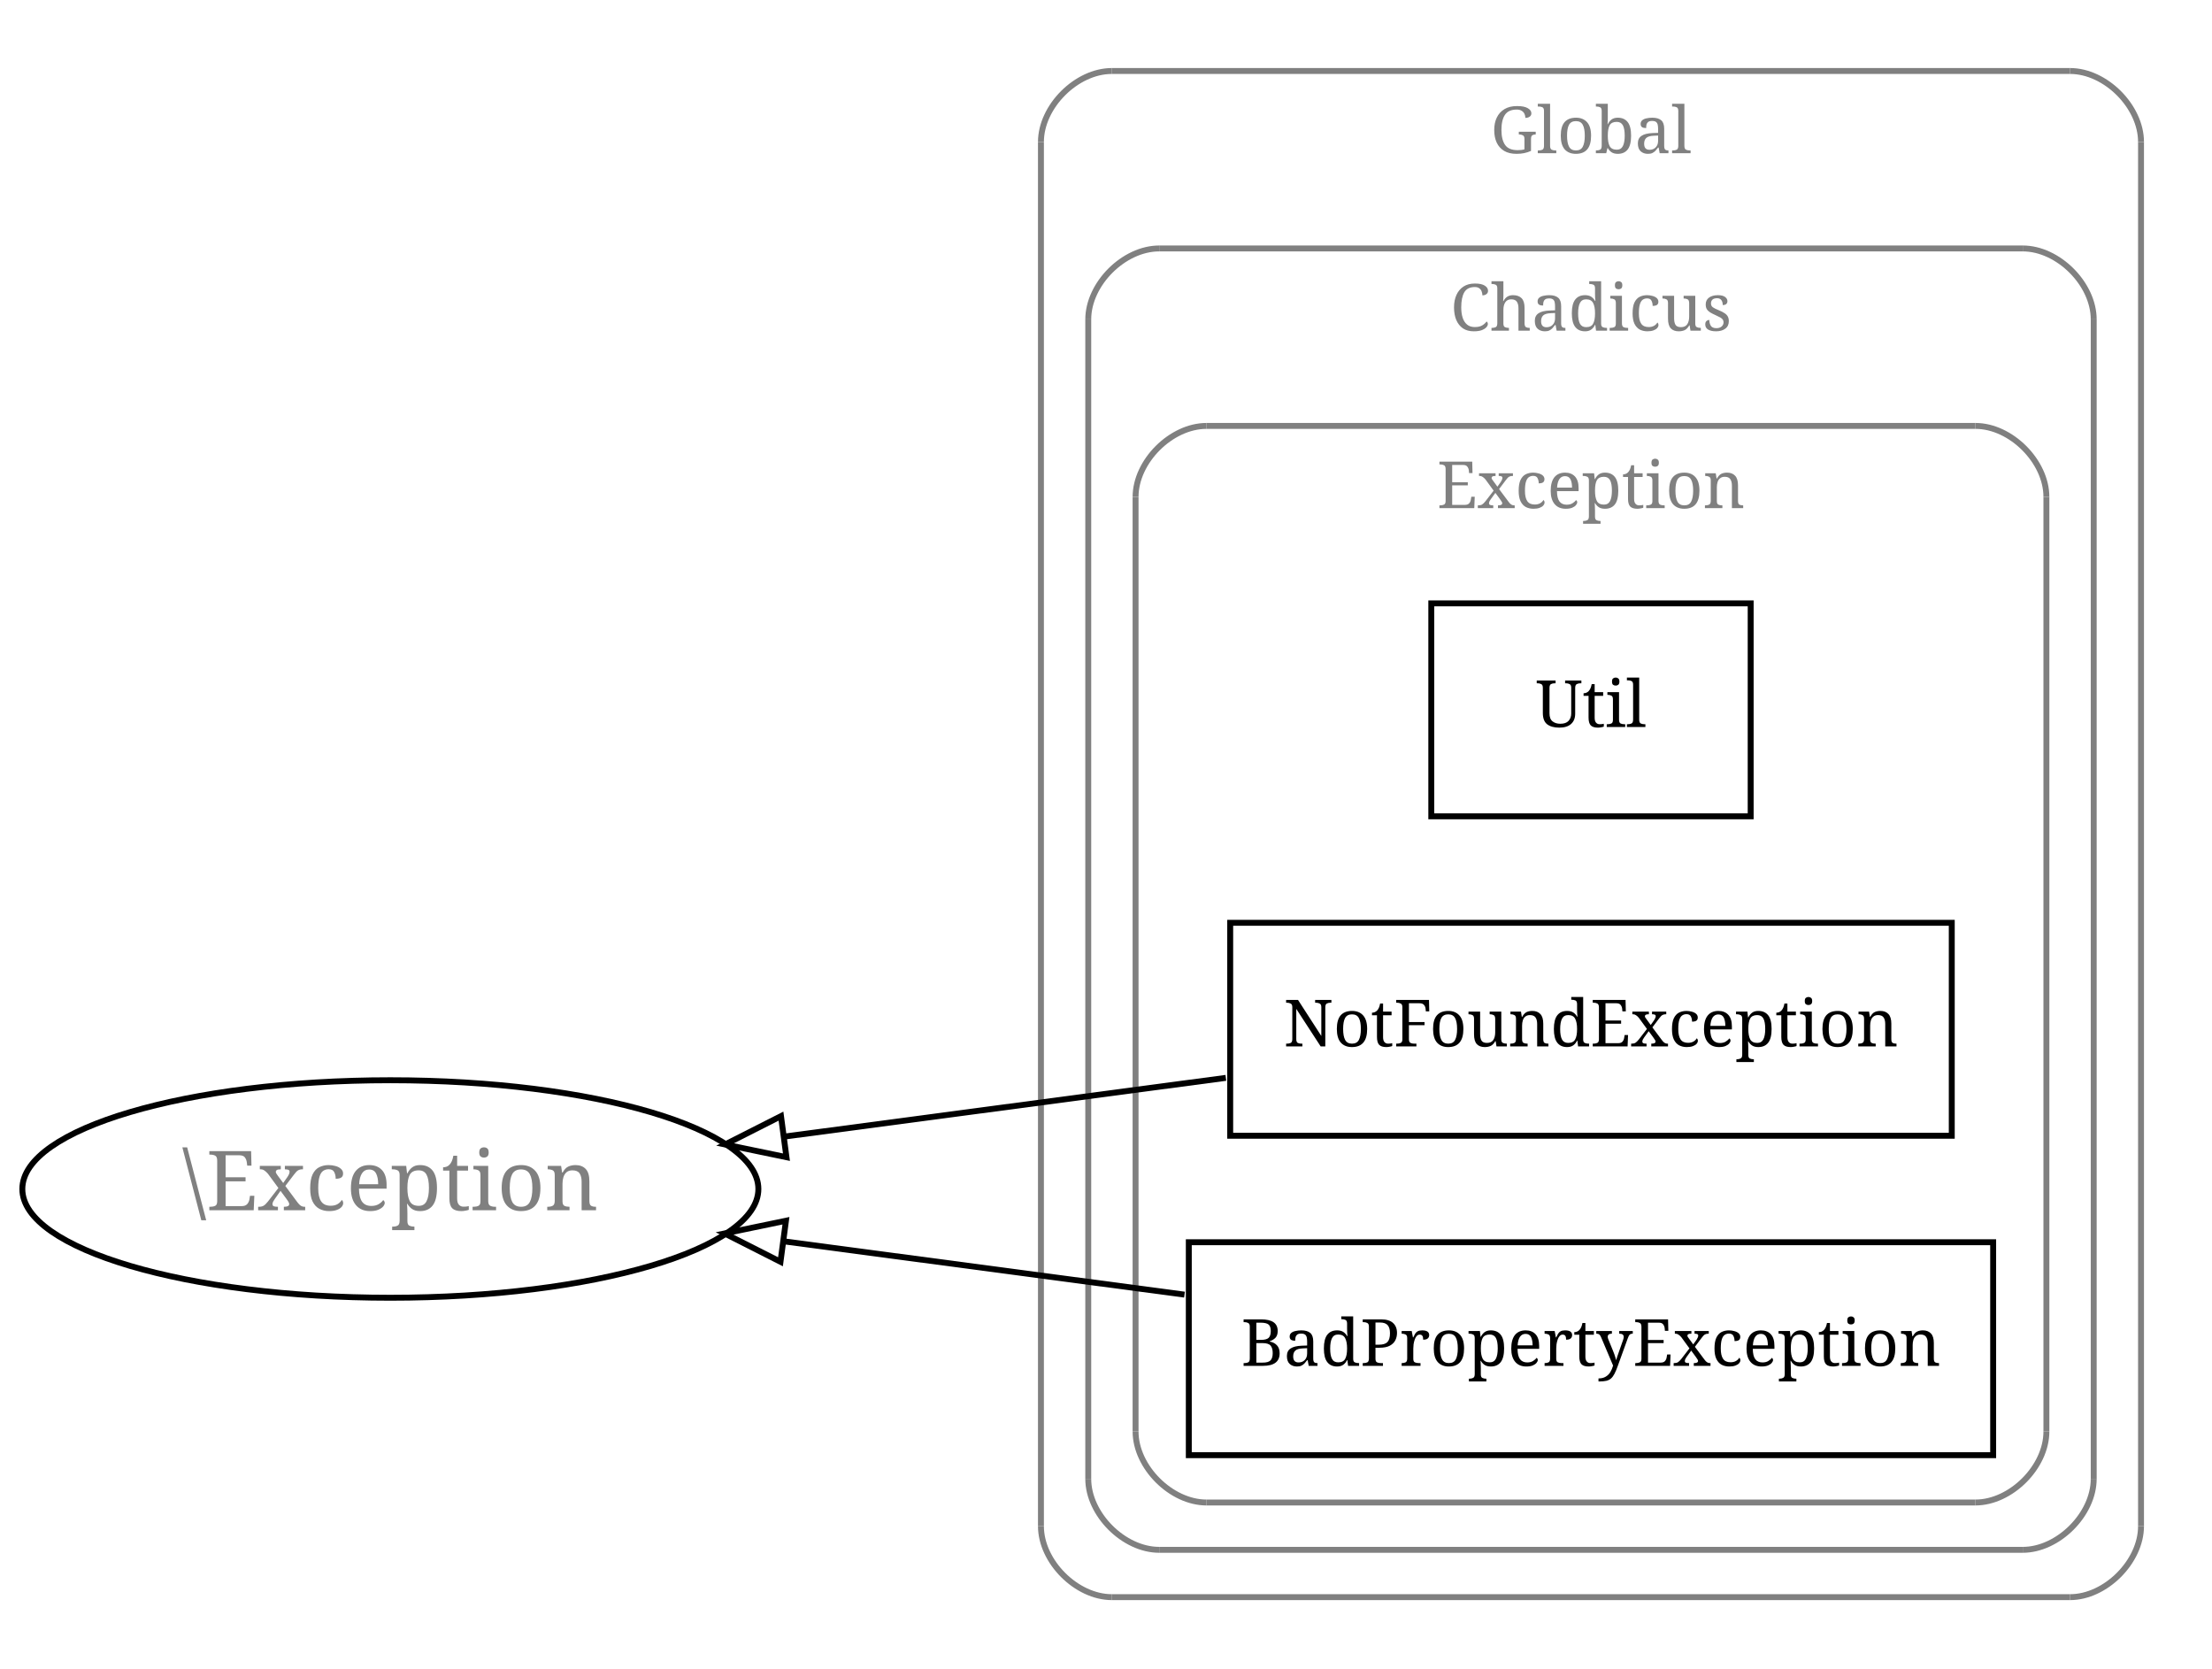
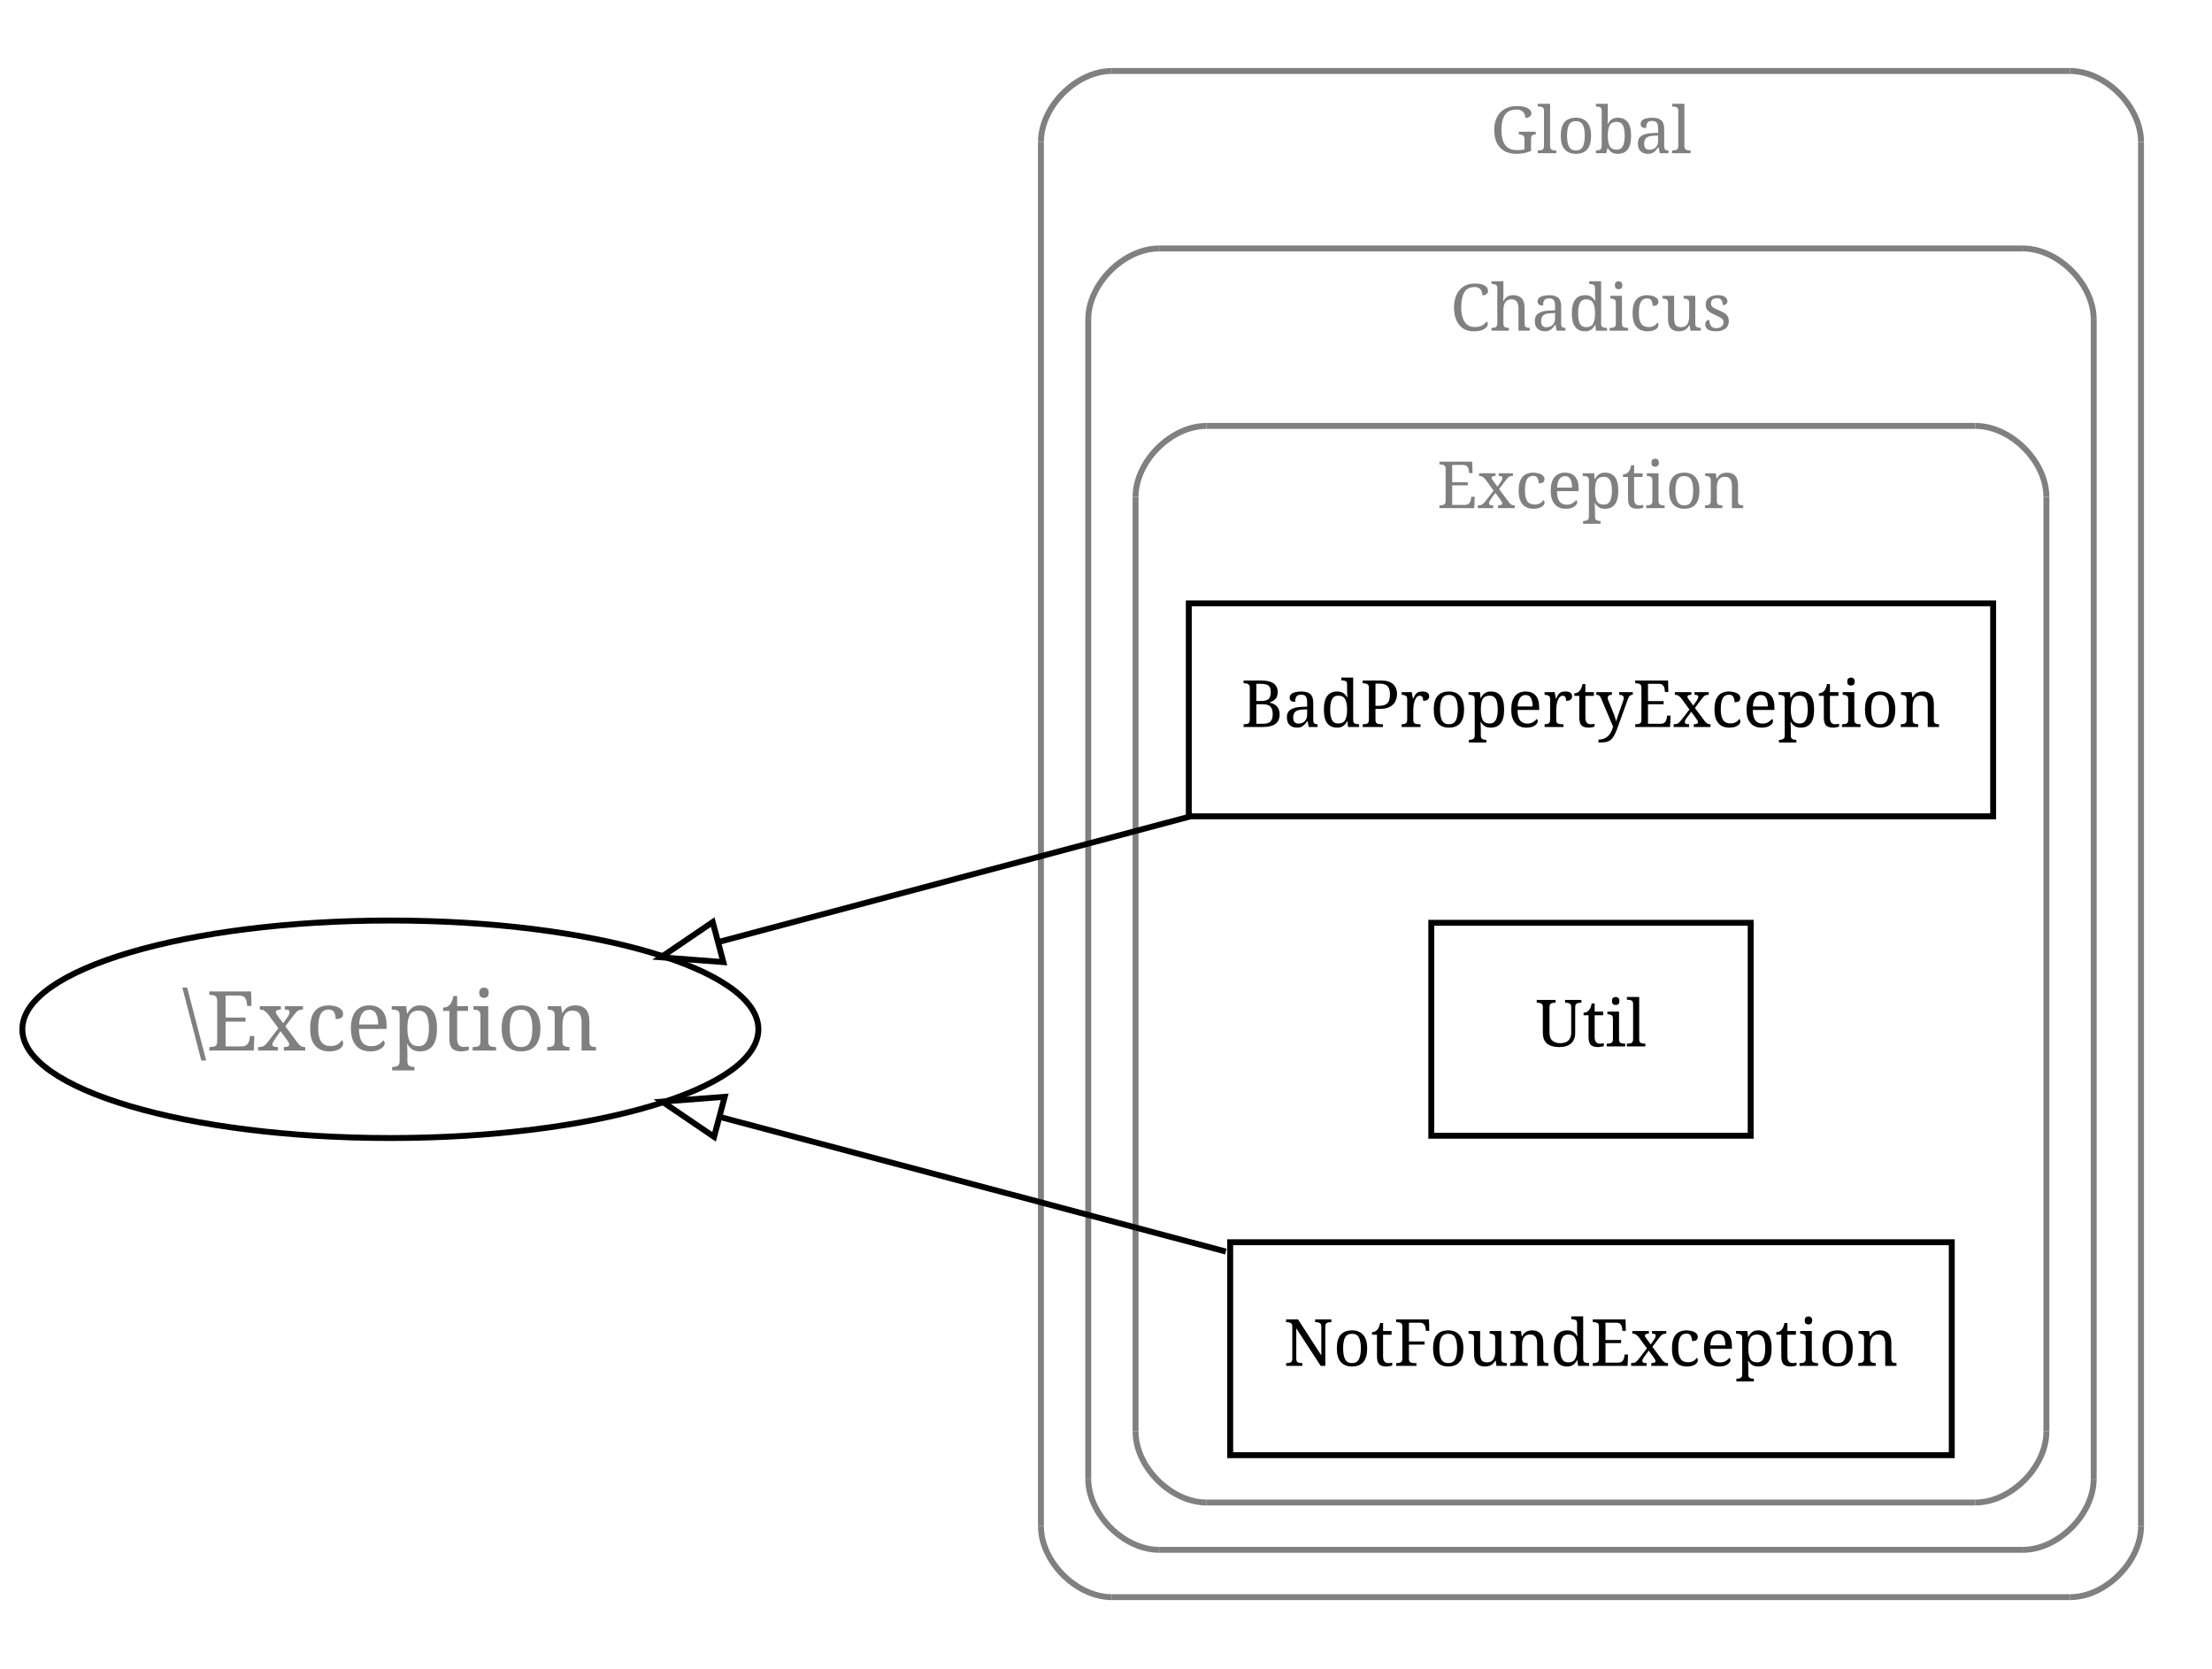
<svg xmlns="http://www.w3.org/2000/svg" width="374pt" height="282pt" viewBox="0.00 0.00 374.00 282.00">
  <g id="graph1" class="graph" transform="scale(1 1) rotate(0) translate(4 278)">
    <polygon fill="white" stroke="white" points="-4,5 -4,-278 371,-278 371,5 -4,5" />
    <g id="graph2" class="cluster">
      <polyline fill="none" stroke="gray" points="184,-8 346,-8 " />
      <path fill="none" stroke="gray" d="M346,-8C352,-8 358,-14 358,-20" />
      <polyline fill="none" stroke="gray" points="358,-20 358,-254 " />
      <path fill="none" stroke="gray" d="M358,-254C358,-260 352,-266 346,-266" />
      <polyline fill="none" stroke="gray" points="346,-266 184,-266 " />
      <path fill="none" stroke="gray" d="M184,-266C178,-266 172,-260 172,-254" />
      <polyline fill="none" stroke="gray" points="172,-254 172,-20 " />
      <path fill="none" stroke="gray" d="M172,-20C172,-14 178,-8 184,-8" />
      <text text-anchor="middle" x="265" y="-252.1" font-family="Times Roman,serif" font-size="11.00" fill="gray">Global</text>
    </g>
    <g id="graph3" class="cluster">
      <polyline fill="none" stroke="gray" points="192,-16 338,-16 " />
      <path fill="none" stroke="gray" d="M338,-16C344,-16 350,-22 350,-28" />
      <polyline fill="none" stroke="gray" points="350,-28 350,-224 " />
      <path fill="none" stroke="gray" d="M350,-224C350,-230 344,-236 338,-236" />
      <polyline fill="none" stroke="gray" points="338,-236 192,-236 " />
      <path fill="none" stroke="gray" d="M192,-236C186,-236 180,-230 180,-224" />
      <polyline fill="none" stroke="gray" points="180,-224 180,-28 " />
      <path fill="none" stroke="gray" d="M180,-28C180,-22 186,-16 192,-16" />
      <text text-anchor="middle" x="265" y="-222.1" font-family="Times Roman,serif" font-size="11.00" fill="gray">Chadicus</text>
    </g>
    <g id="graph4" class="cluster">
      <polyline fill="none" stroke="gray" points="200,-24 330,-24 " />
      <path fill="none" stroke="gray" d="M330,-24C336,-24 342,-30 342,-36" />
      <polyline fill="none" stroke="gray" points="342,-36 342,-194 " />
      <path fill="none" stroke="gray" d="M342,-194C342,-200 336,-206 330,-206" />
      <polyline fill="none" stroke="gray" points="330,-206 200,-206 " />
      <path fill="none" stroke="gray" d="M200,-206C194,-206 188,-200 188,-194" />
      <polyline fill="none" stroke="gray" points="188,-194 188,-36 " />
      <path fill="none" stroke="gray" d="M188,-36C188,-30 194,-24 200,-24" />
      <text text-anchor="middle" x="265" y="-192.1" font-family="Times Roman,serif" font-size="11.00" fill="gray">Exception</text>
    </g>
    <g id="node4" class="node">
-       <polygon fill="none" stroke="black" points="292,-176 238,-176 238,-140 292,-140 292,-176" />
-       <text text-anchor="middle" x="265" y="-155.1" font-family="Times Roman,serif" font-size="11.00">Util</text>
+       <polygon fill="none" stroke="black" points="333,-176 197,-176 197,-140 333,-140 333,-176" />
+       <text text-anchor="middle" x="265" y="-155.1" font-family="Times Roman,serif" font-size="11.00">BadPropertyException</text>
+     </g>
+     <g id="node8" class="node">
+       <ellipse fill="none" stroke="black" cx="62" cy="-104" rx="62.225" ry="18.385" />
+       <text text-anchor="middle" x="62" y="-100.4" font-family="Times Roman,serif" font-size="14.00" fill="gray">\Exception</text>
+     </g>
+     <g id="edge5" class="edge">
+       <path fill="none" stroke="black" d="M197.122,-139.944C171.289,-133.072 142.181,-125.329 117.615,-118.794" />
+       <polygon fill="none" stroke="black" points="118.304,-115.356 107.741,-116.167 116.505,-122.121 118.304,-115.356" />
    </g>
    <g id="node5" class="node">
-       <polygon fill="none" stroke="black" points="326,-122 204,-122 204,-86 326,-86 326,-122" />
-       <text text-anchor="middle" x="265" y="-101.1" font-family="Times Roman,serif" font-size="11.00">NotFoundException</text>
-     </g>
-     <g id="node8" class="node">
-       <ellipse fill="none" stroke="black" cx="62" cy="-77" rx="62.225" ry="18.385" />
-       <text text-anchor="middle" x="62" y="-73.4" font-family="Times Roman,serif" font-size="14.00" fill="gray">\Exception</text>
-     </g>
-     <g id="edge5" class="edge">
-       <path fill="none" stroke="black" d="M203.266,-95.789C179.689,-92.653 152.711,-89.065 128.692,-85.87" />
-       <polygon fill="none" stroke="black" points="128.972,-82.377 118.598,-84.528 128.049,-89.316 128.972,-82.377" />
+       <polygon fill="none" stroke="black" points="292,-122 238,-122 238,-86 292,-86 292,-122" />
+       <text text-anchor="middle" x="265" y="-101.1" font-family="Times Roman,serif" font-size="11.00">Util</text>
    </g>
    <g id="node6" class="node">
-       <polygon fill="none" stroke="black" points="333,-68 197,-68 197,-32 333,-32 333,-68" />
-       <text text-anchor="middle" x="265" y="-47.1" font-family="Times Roman,serif" font-size="11.00">BadPropertyException</text>
+       <polygon fill="none" stroke="black" points="326,-68 204,-68 204,-32 326,-32 326,-68" />
+       <text text-anchor="middle" x="265" y="-47.1" font-family="Times Roman,serif" font-size="11.00">NotFoundException</text>
    </g>
    <g id="edge7" class="edge">
-       <path fill="none" stroke="black" d="M196.273,-59.141C174.428,-62.047 150.314,-65.254 128.62,-68.139" />
-       <polygon fill="none" stroke="black" points="127.964,-64.695 118.513,-69.484 128.887,-71.634 127.964,-64.695" />
+       <path fill="none" stroke="black" d="M203.266,-66.422C176.063,-73.658 144.334,-82.098 117.844,-89.145" />
+       <polygon fill="none" stroke="black" points="116.733,-85.819 107.969,-91.772 118.533,-92.583 116.733,-85.819" />
    </g>
  </g>
</svg>
